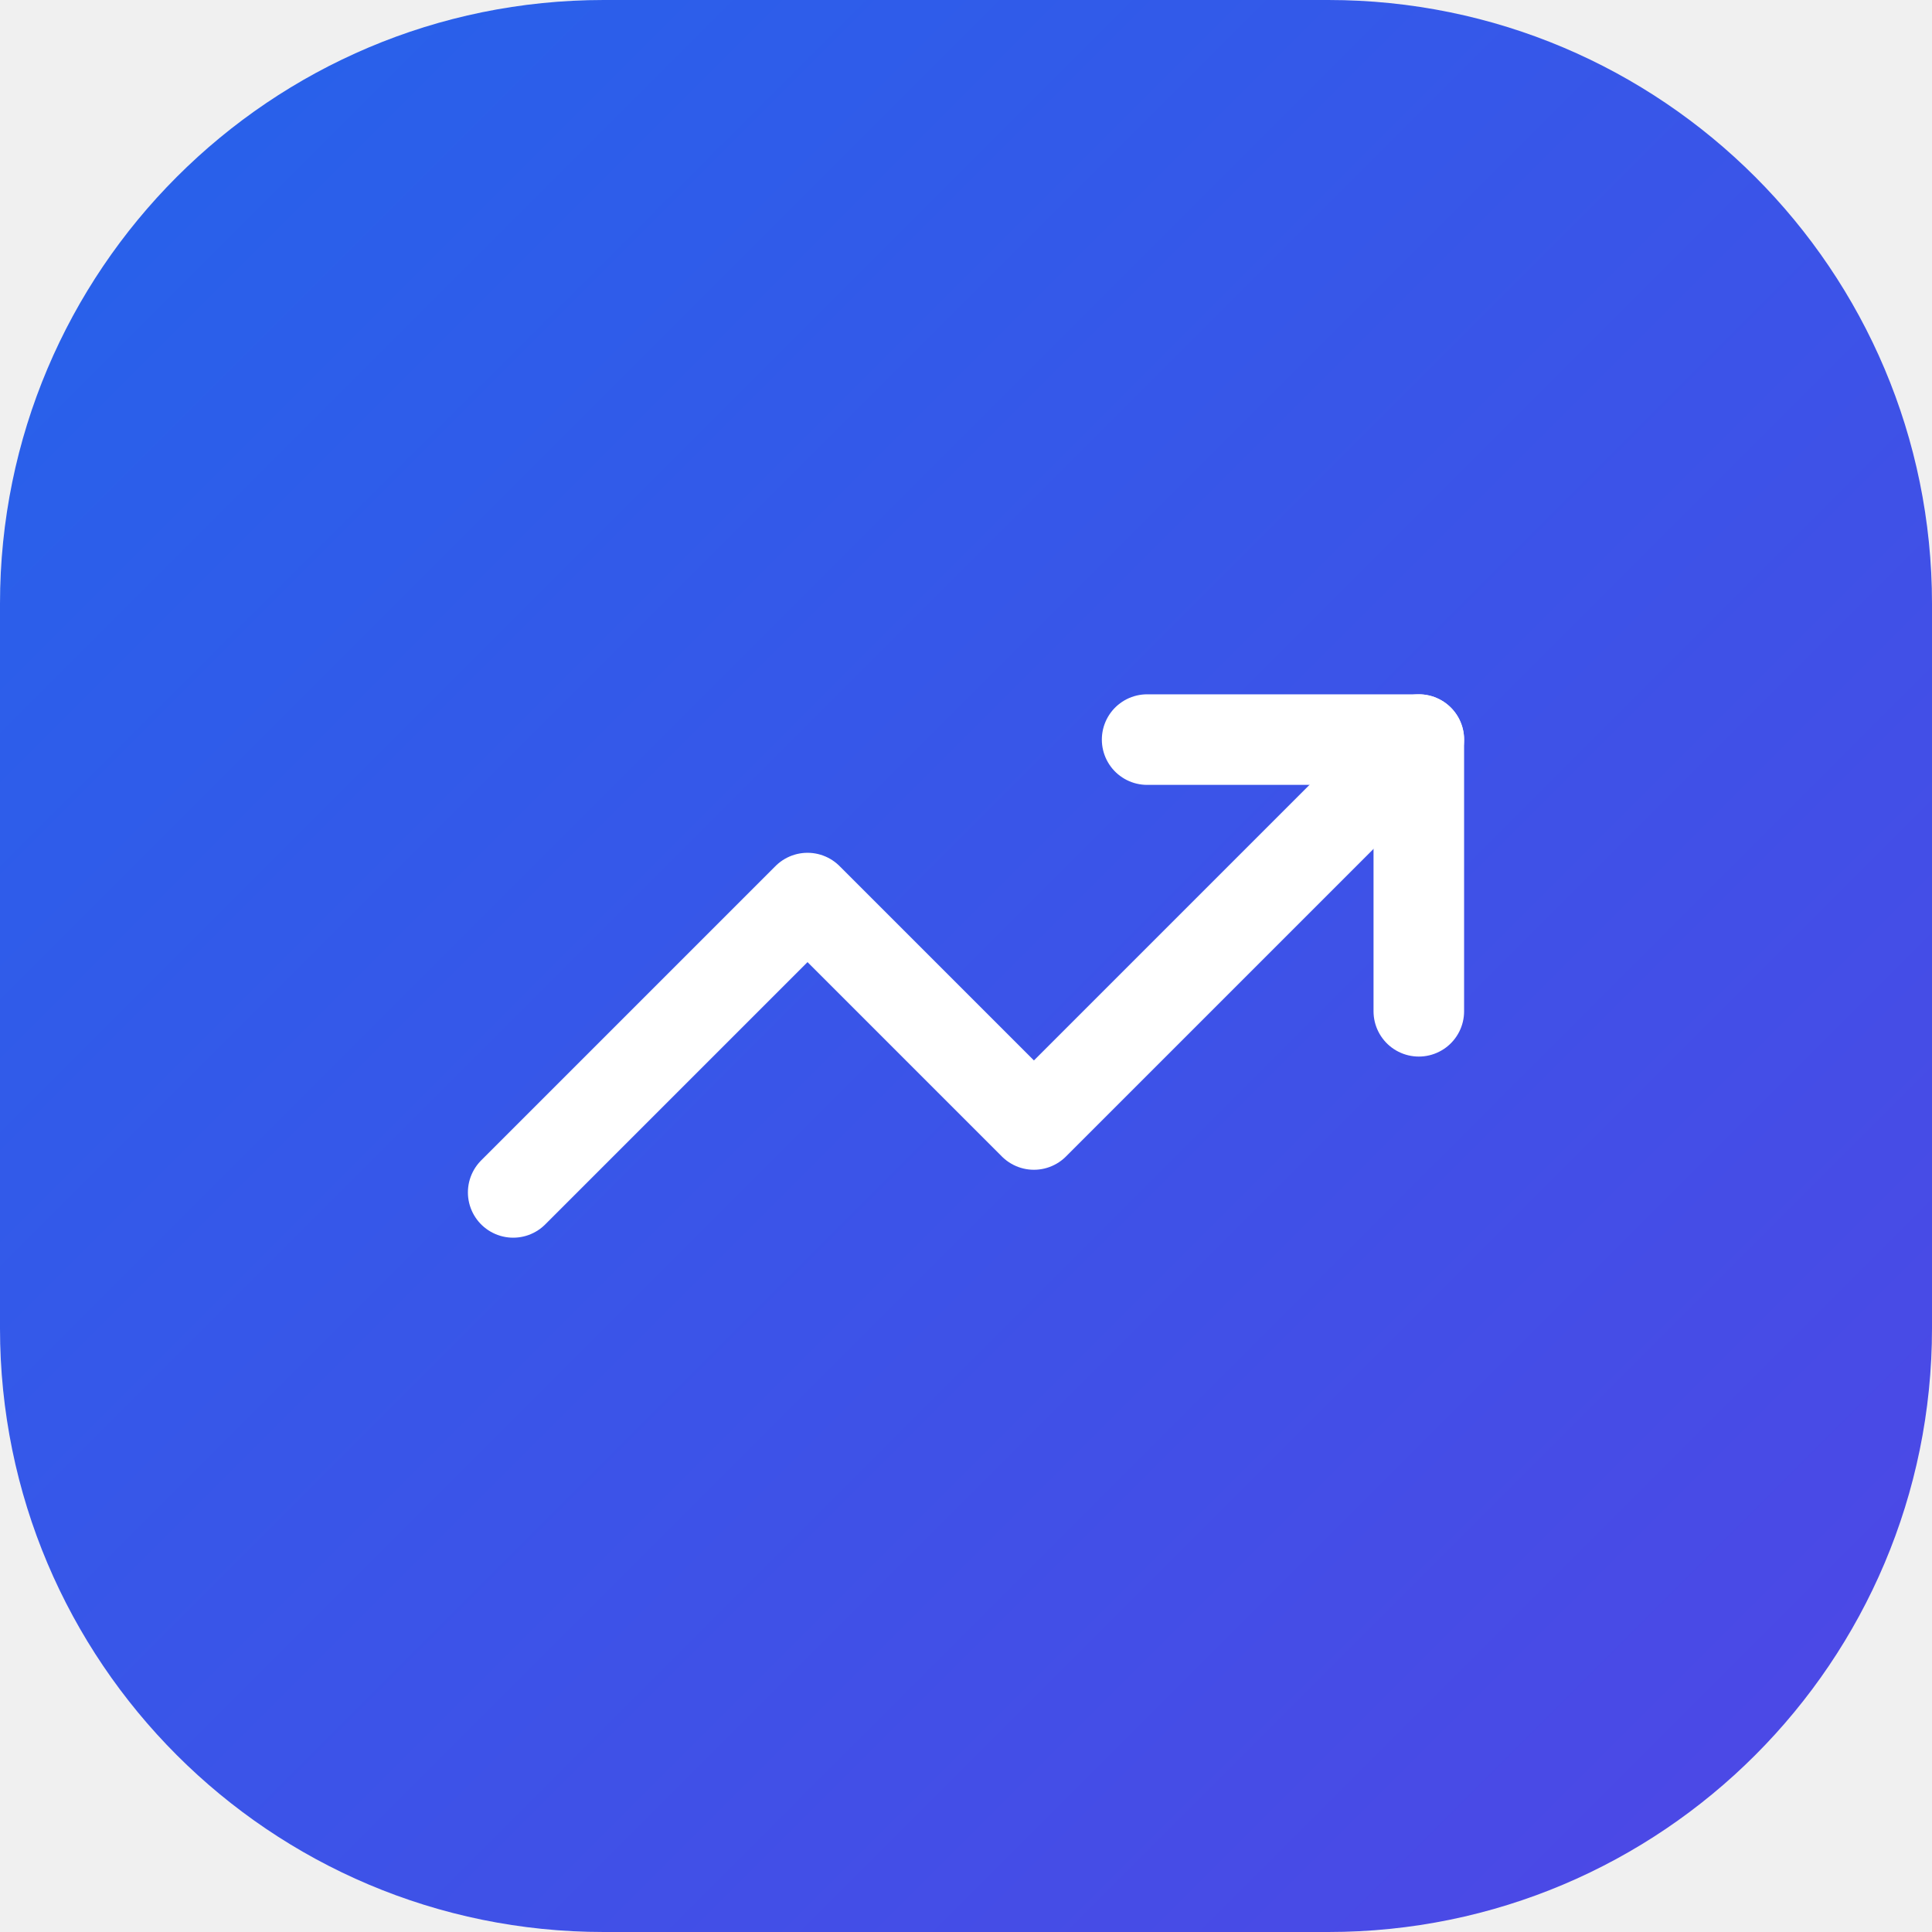
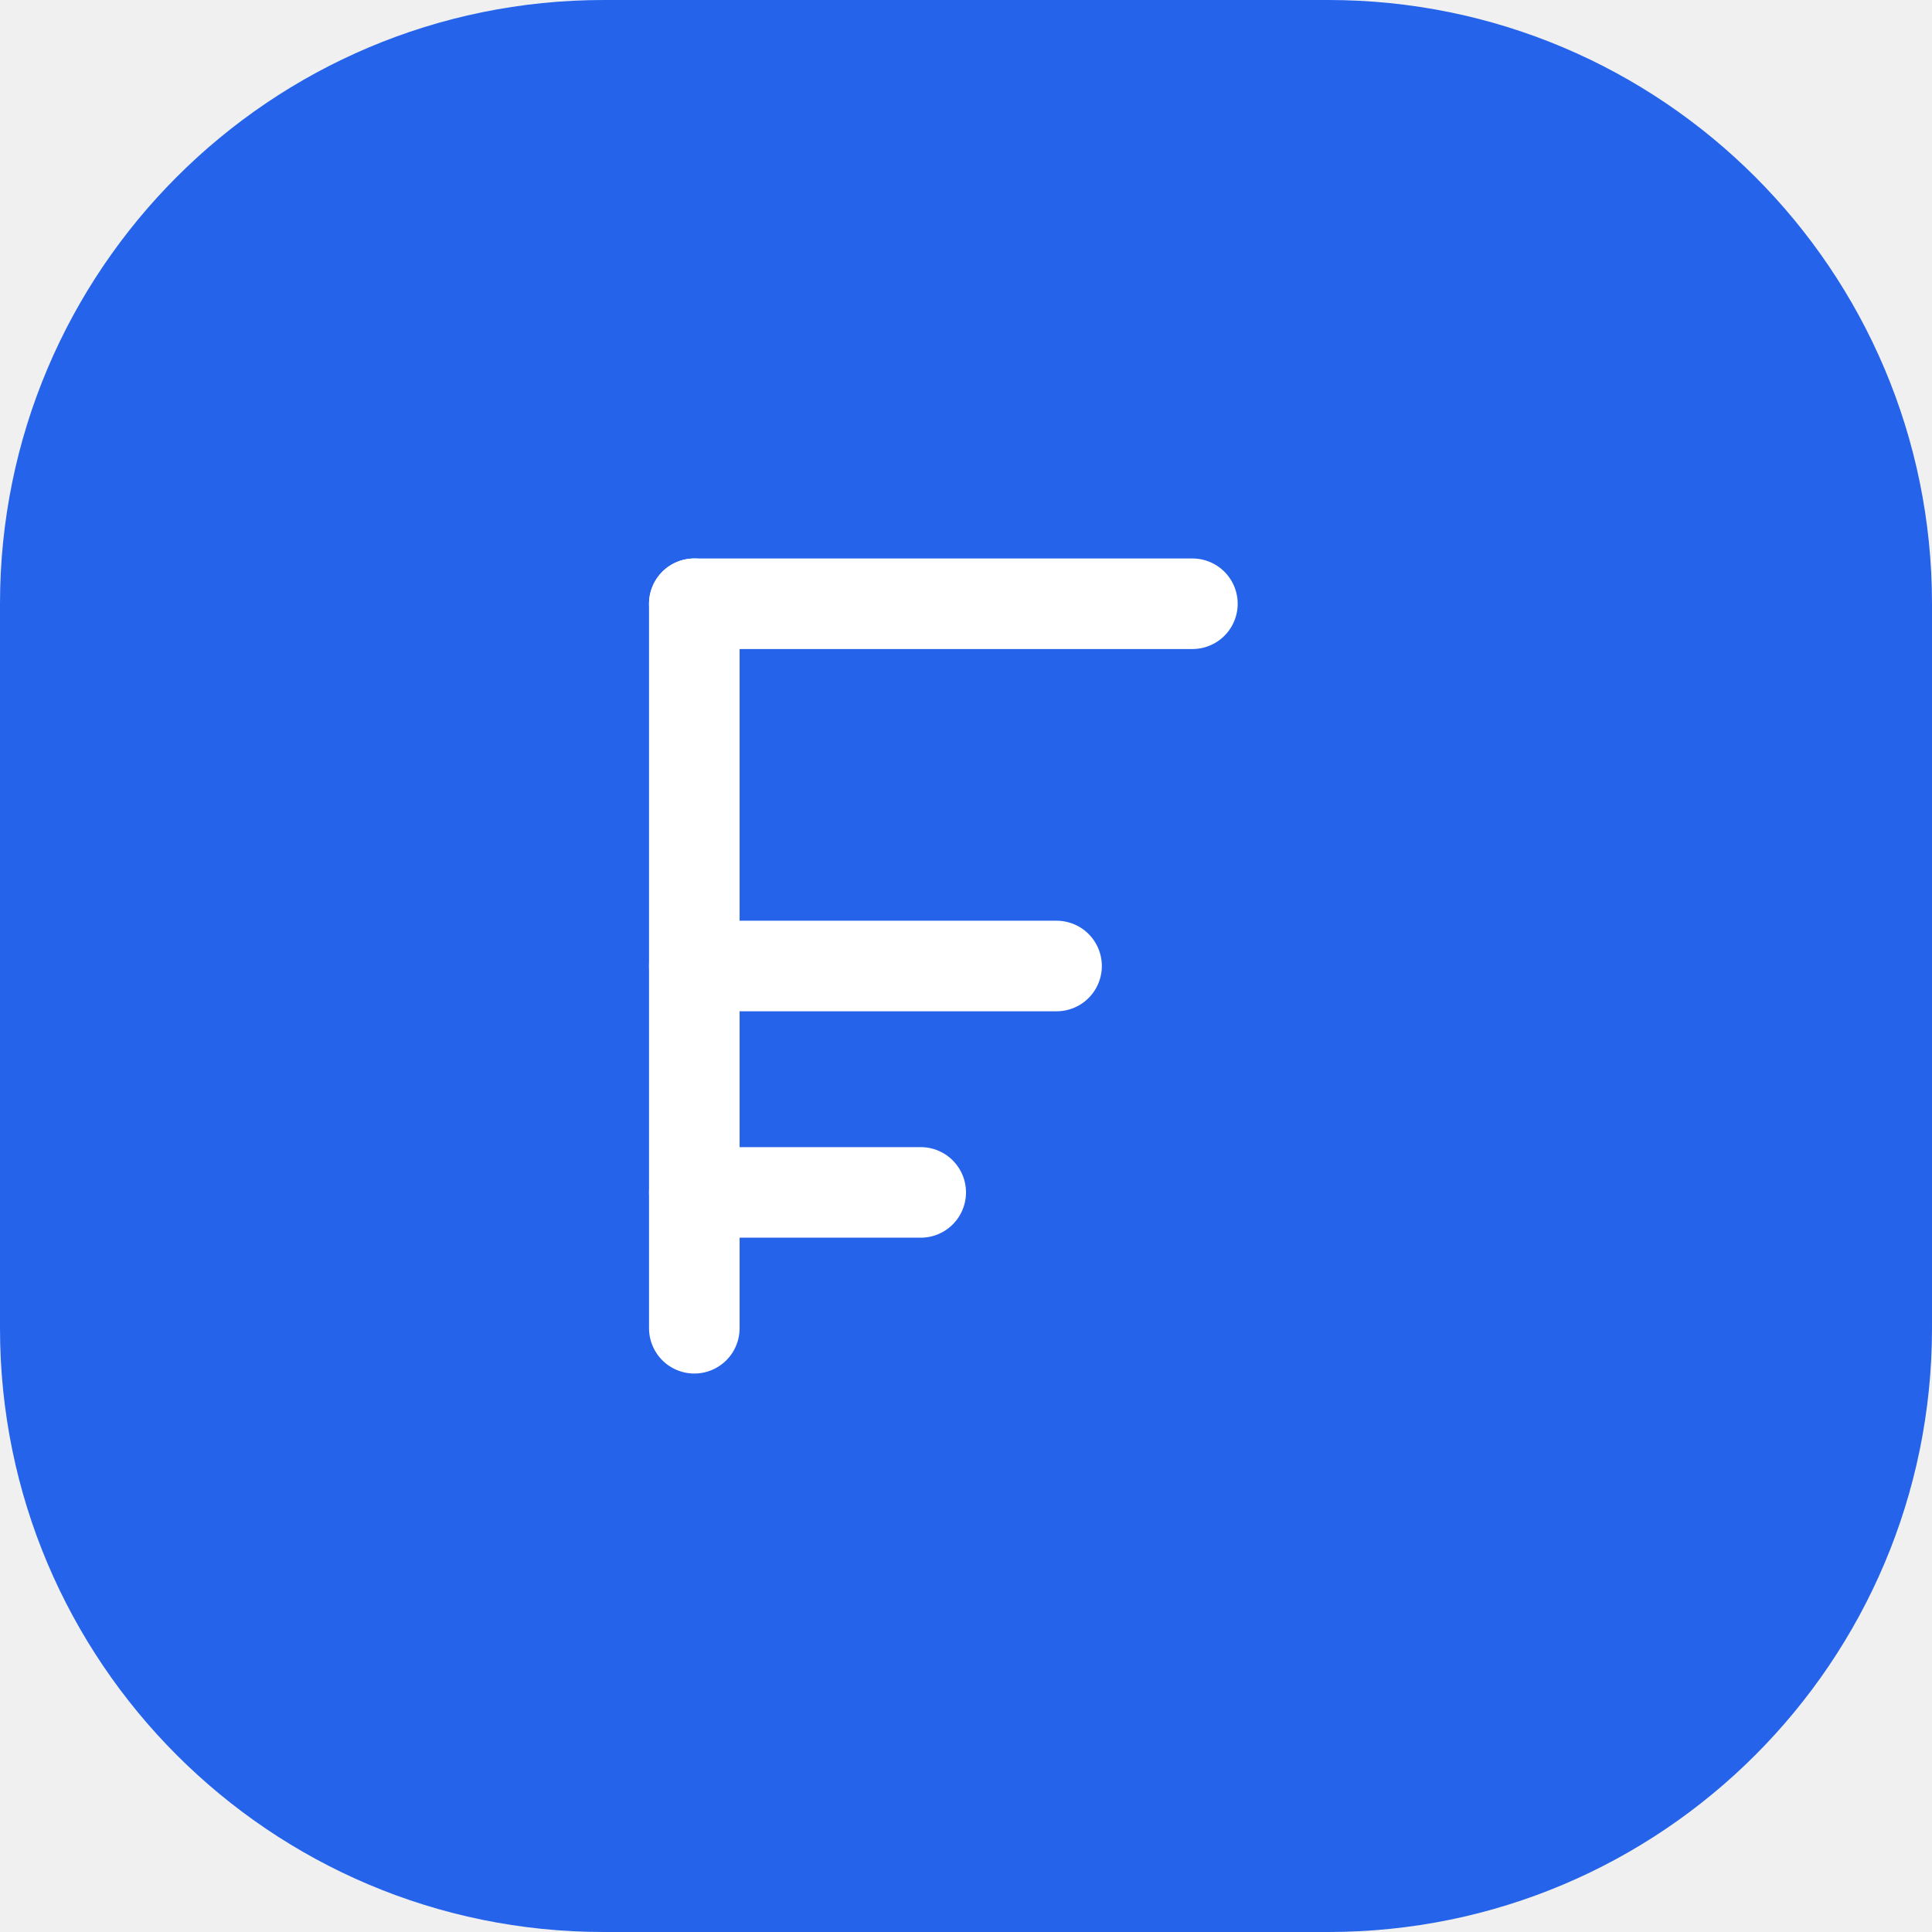
<svg xmlns="http://www.w3.org/2000/svg" width="32" height="32" viewBox="0 0 32 32">
-   <defs>
-     <linearGradient id="fiscalit-icon-gradient" x1="0" y1="0" x2="32" y2="32" gradientUnits="userSpaceOnUse">
-       <stop offset="0" stop-color="#2563eb" />
-       <stop offset="1" stop-color="#4f46e5" />
-     </linearGradient>
-   </defs>
-   <rect width="32" height="32" rx="10" fill="url(#fiscalit-icon-gradient)" />
+   <rect width="32" height="32" rx="10" fill="#2563eb" />
  <g transform="translate(7,7) scale(0.75)" fill="none" stroke="#ffffff" stroke-width="2" stroke-linecap="round" stroke-linejoin="round">
-     <polyline points="22 7 13.5 15.5 8.5 10.5 2 17" />
-     <polyline points="16 7 22 7 22 13" />
+     <path d="M6 4v16" />
+     <path d="M6 4h11" />
+     <path d="M6 12h8" />
+     <path d="M6 17h5" />
  </g>
</svg>
